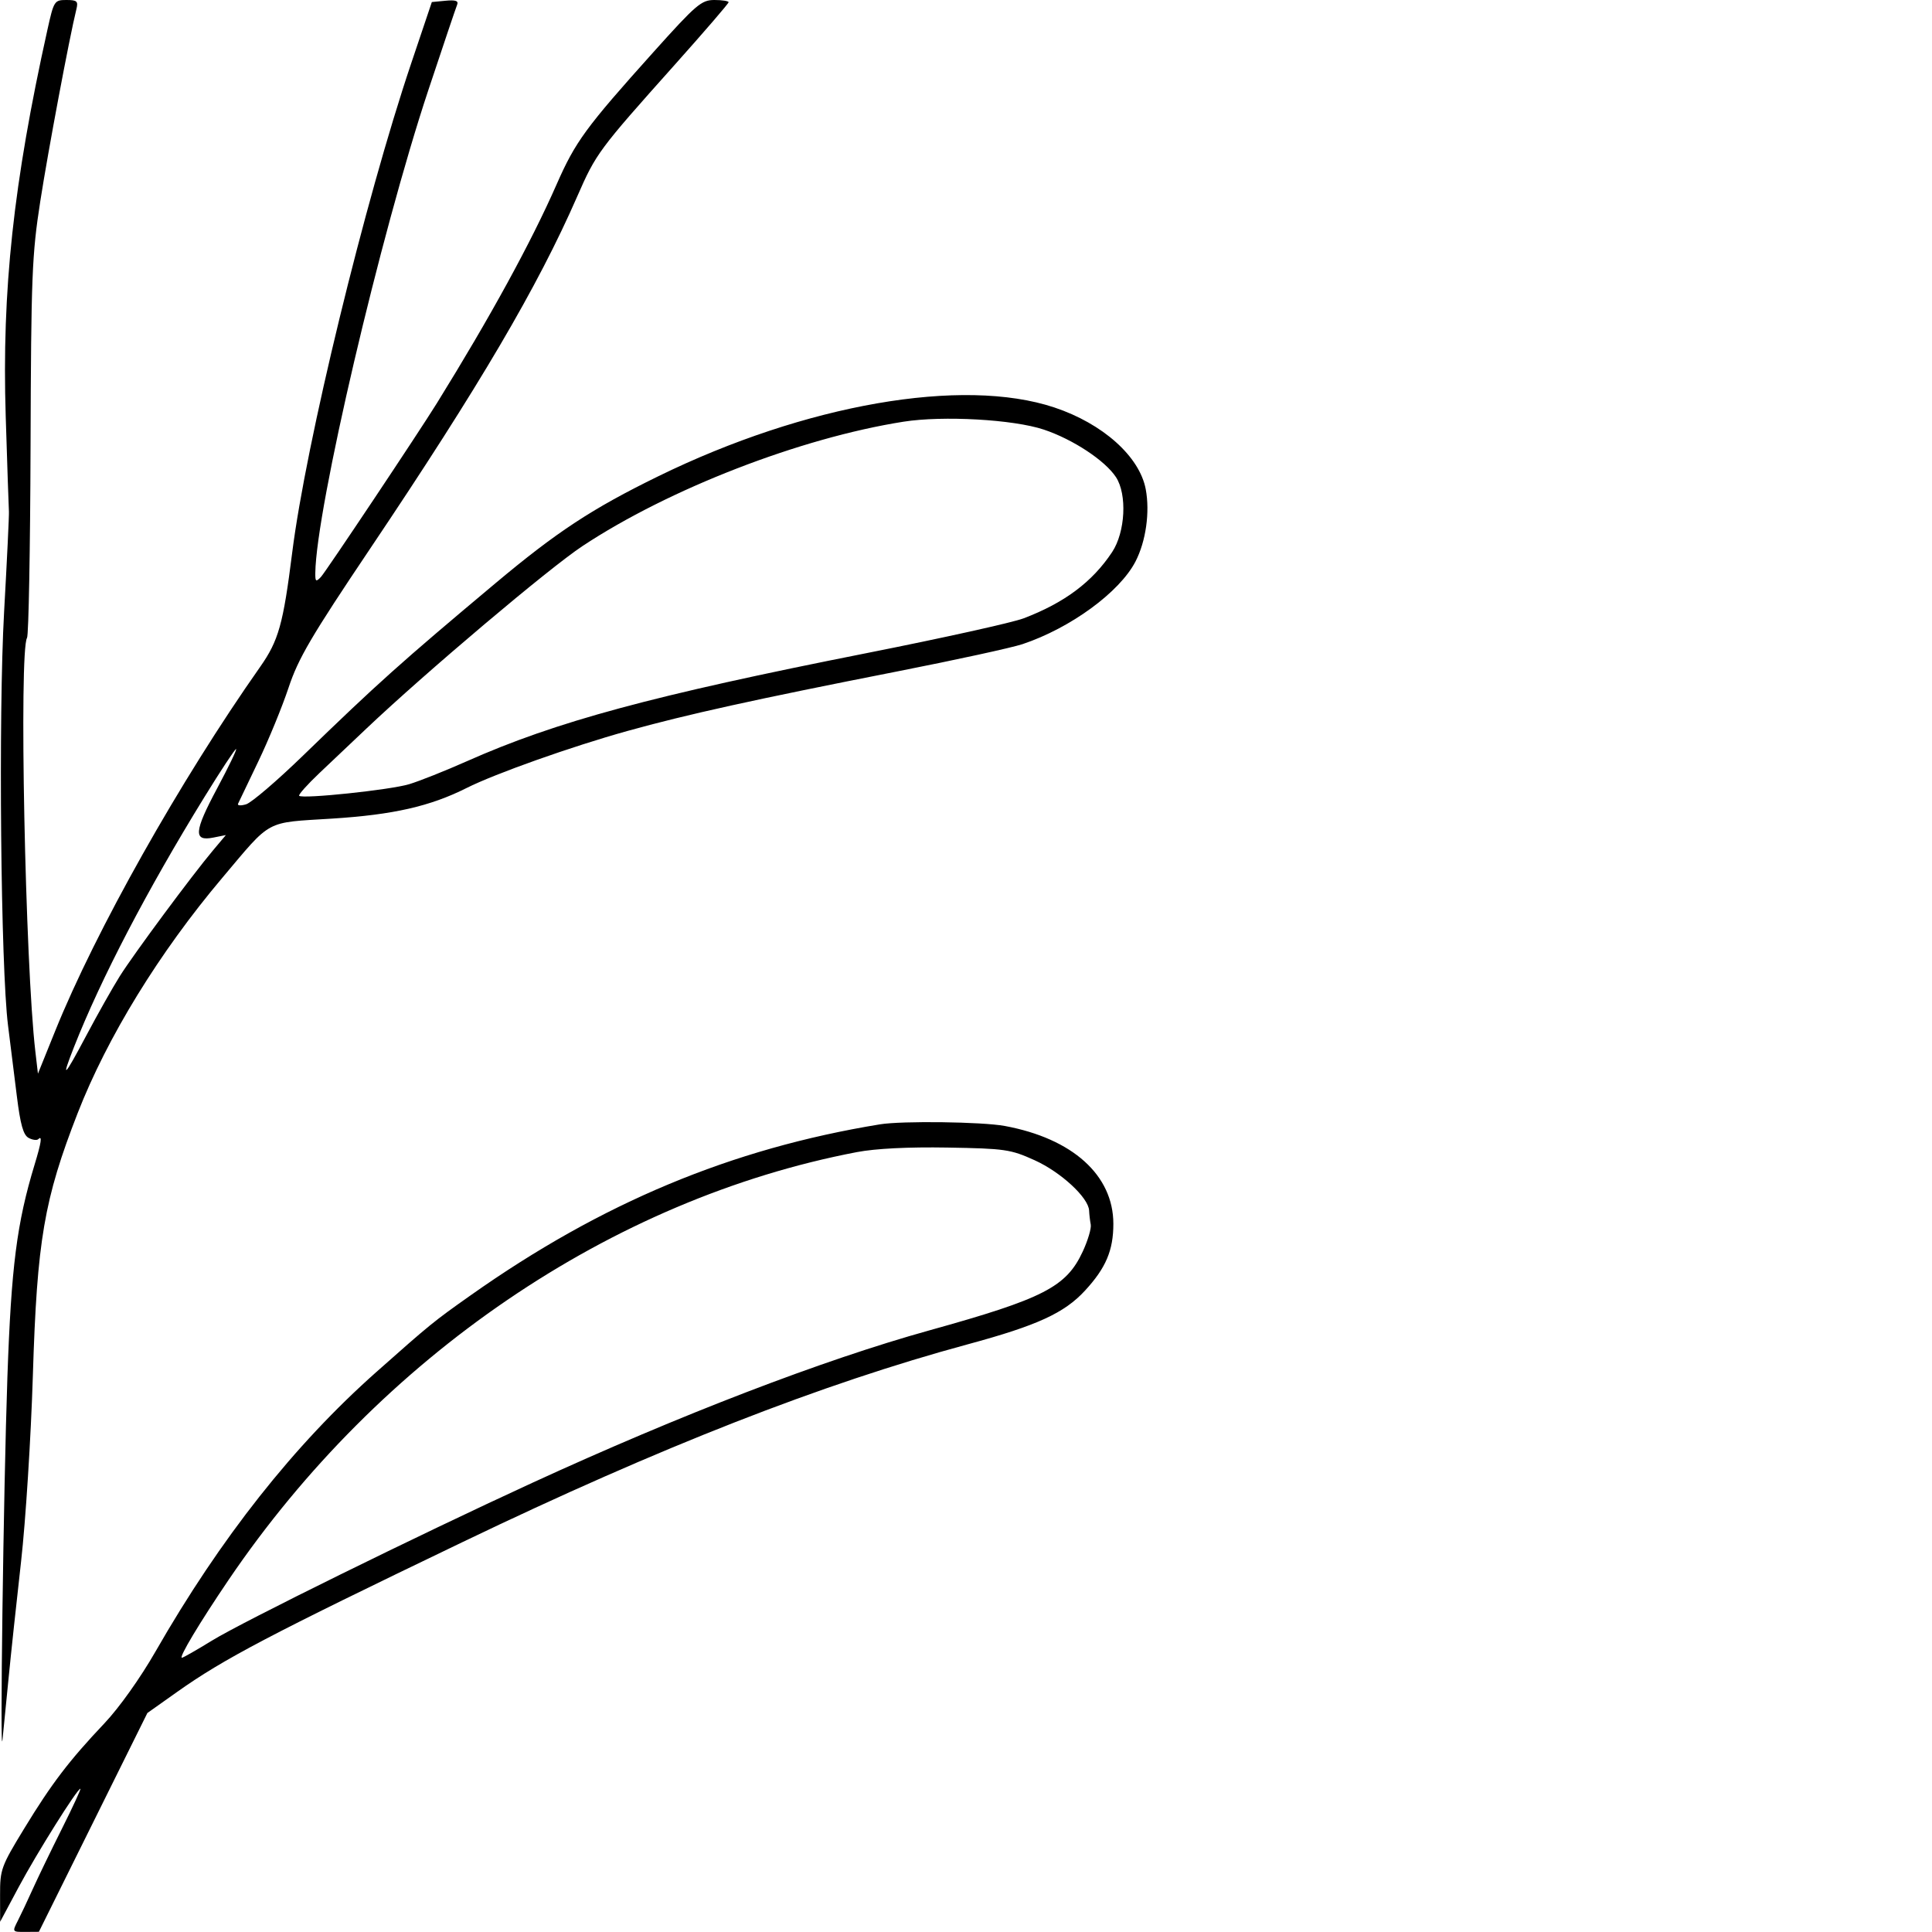
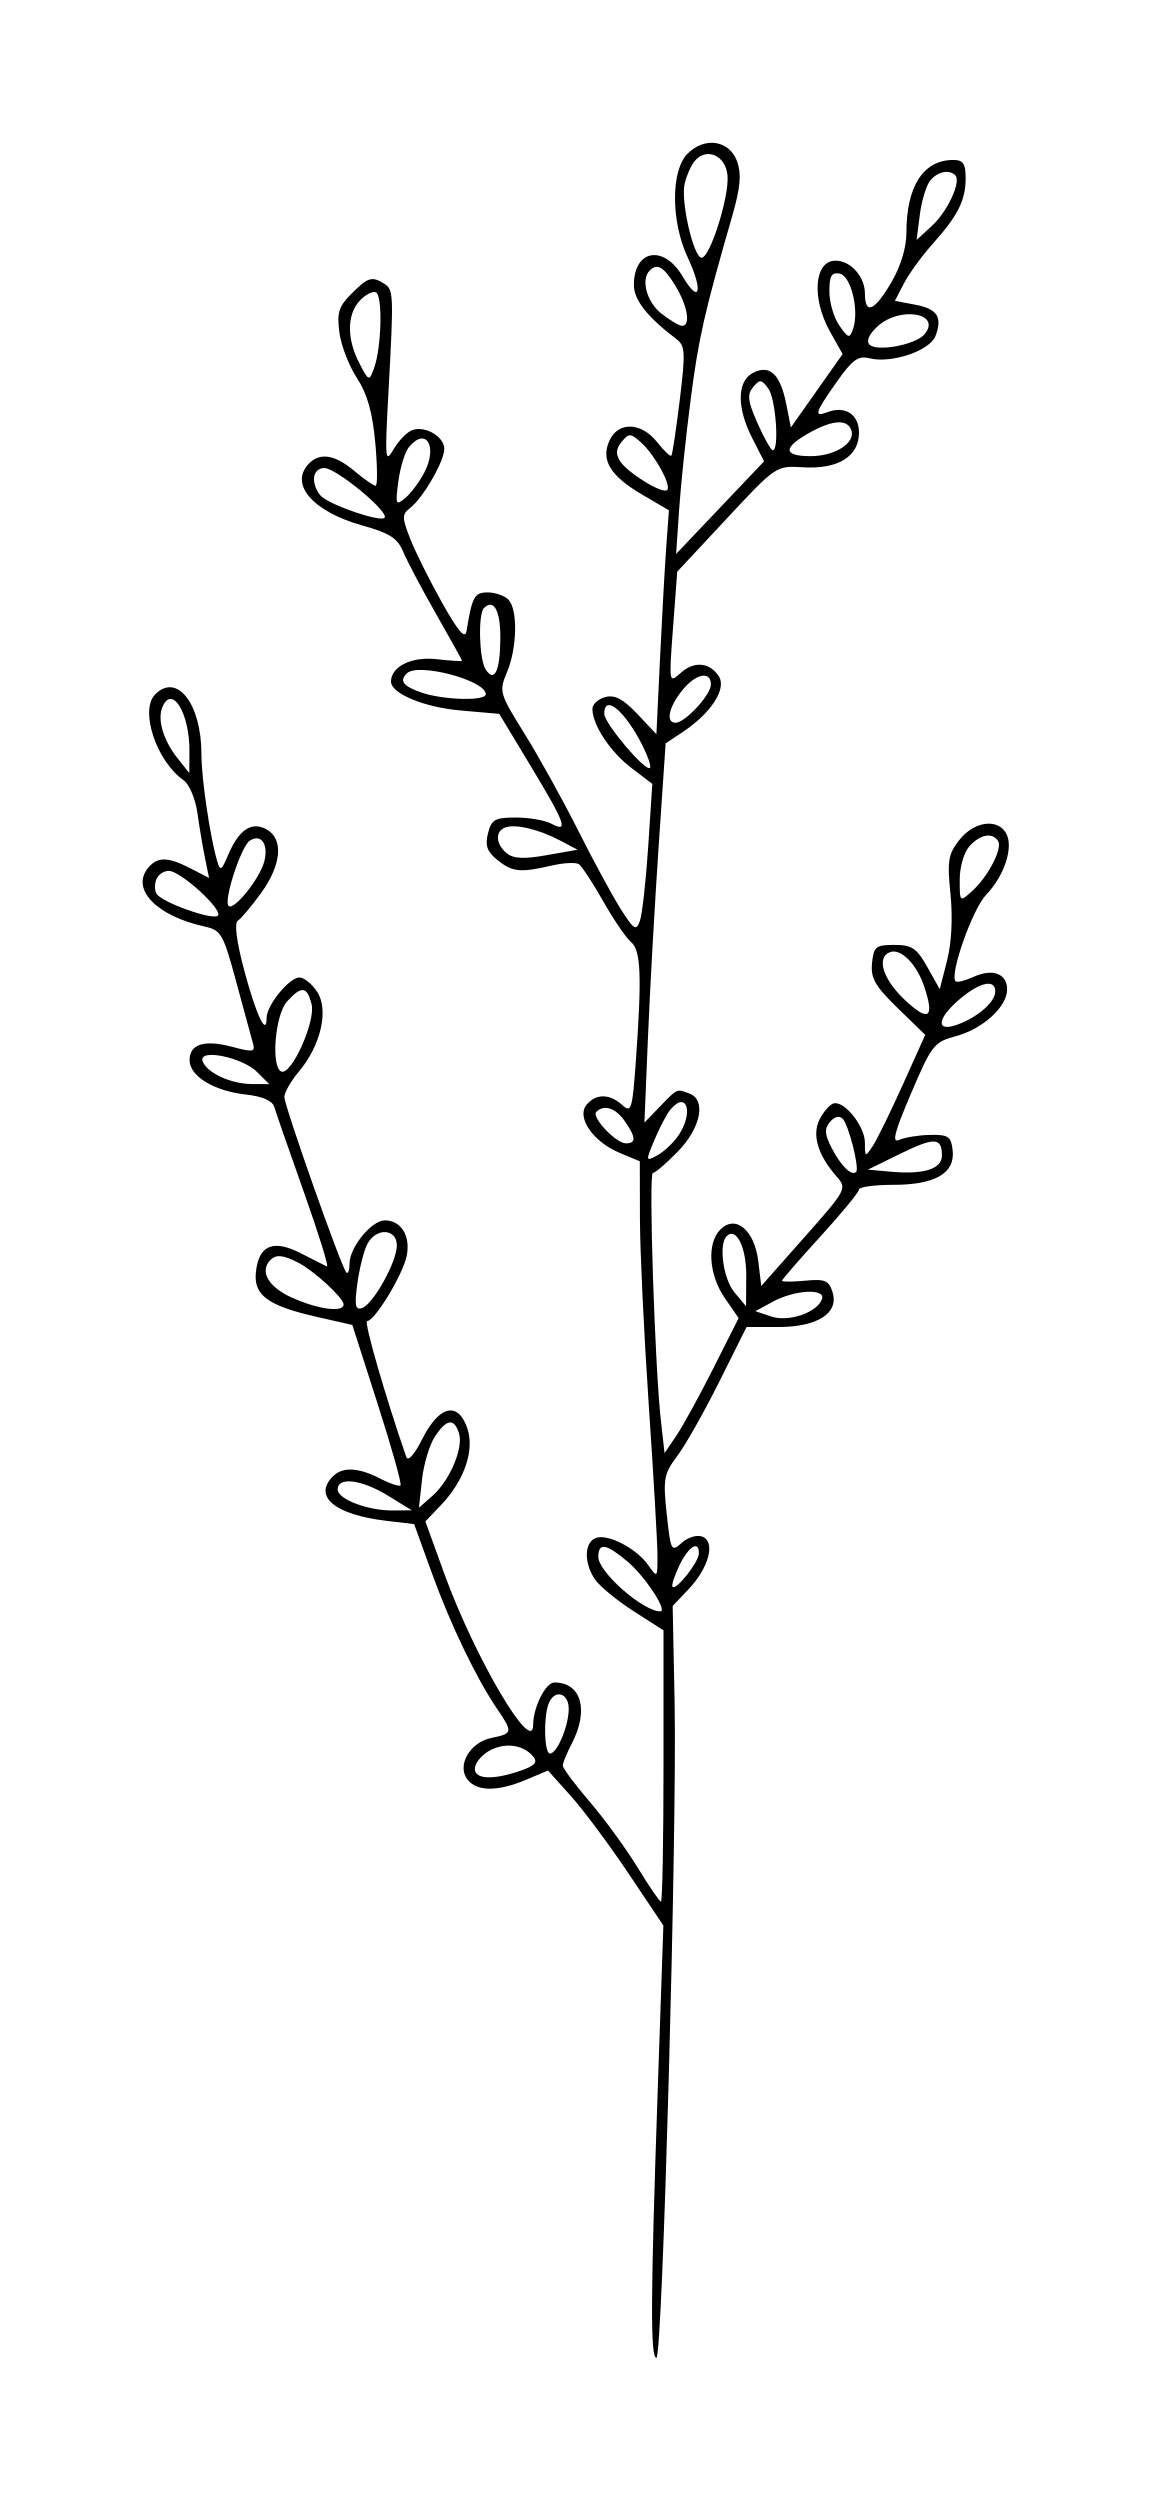
- <svg xmlns="http://www.w3.org/2000/svg" fill="currentColor" vector-effect="non-scaling-stroke" width="472" height="472" viewBox="0 0 472 472" version="1.1">
-   <path d="M 11.591 7.250 C 3.263 44.756, 0.438 70.931, 1.396 101.688 C 1.770 113.685, 2.123 124.175, 2.181 125 C 2.239 125.825, 1.708 136.850, 1.001 149.500 C -0.404 174.644, 0.181 236.349, 1.959 250.500 C 2.511 254.900, 3.482 262.679, 4.115 267.786 C 4.982 274.776, 5.696 277.302, 7.002 278.001 C 7.956 278.512, 9.021 278.645, 9.369 278.298 C 10.363 277.303, 10.100 279.100, 8.459 284.500 C 4.102 298.843, 2.750 309.408, 1.805 336.500 C 0.849 363.922, -0.061 431.402, 0.613 425 C 0.815 423.075, 1.460 416.550, 2.047 410.500 C 2.633 404.450, 4.028 391.400, 5.148 381.500 C 6.267 371.600, 7.564 351.125, 8.030 336 C 9.044 303.053, 10.755 293.033, 18.966 271.965 C 26.205 253.389, 38.924 232.689, 54.273 214.500 C 66.539 199.965, 64.544 201.041, 81.154 199.989 C 96.076 199.043, 105.082 196.993, 114 192.511 C 120.985 189, 139.666 182.374, 153.213 178.602 C 167.789 174.544, 184.354 170.888, 219.298 164.016 C 233.487 161.226, 247.212 158.236, 249.798 157.370 C 261.547 153.440, 273.530 144.676, 277.407 137.181 C 279.951 132.260, 280.962 125.129, 279.911 119.526 C 278.408 111.524, 269.421 103.486, 257.564 99.540 C 235.141 92.078, 196.840 98.736, 160.814 116.359 C 144.630 124.276, 136.035 129.924, 121 142.523 C 97.888 161.889, 92.256 166.934, 74 184.629 C 67.675 190.760, 61.434 196.098, 60.132 196.493 C 58.829 196.887, 57.942 196.825, 58.160 196.355 C 58.378 195.885, 60.608 191.225, 63.116 186 C 65.623 180.775, 68.946 172.675, 70.500 168 C 72.886 160.825, 75.997 155.524, 90.453 134 C 117.221 94.146, 131.296 70.205, 141.017 48 C 145.630 37.462, 146.212 36.676, 164.865 15.799 C 172.089 7.713, 178 0.851, 178 0.549 C 178 0.247, 176.440 -0, 174.533 -0 C 171.356 -0, 170.106 1.069, 159.620 12.750 C 143.064 31.193, 140.584 34.582, 135.976 45.067 C 129.742 59.250, 119.805 77.408, 106.737 98.497 C 102.294 105.667, 79.536 139.768, 78.396 140.964 C 77.183 142.237, 77.004 142.105, 77.032 139.964 C 77.233 124.312, 92.930 57.267, 104.651 22 C 108.215 11.275, 111.375 1.905, 111.673 1.179 C 112.072 0.206, 111.330 -0.058, 108.857 0.179 L 105.500 0.500 100.450 15.500 C 89.128 49.128, 74.756 108.220, 71.388 134.994 C 69.186 152.499, 68.060 156.513, 63.552 162.927 C 43.933 190.838, 23.383 227.348, 13.469 251.903 L 9.269 262.306 8.638 256.903 C 6.158 235.659, 4.618 159.046, 6.606 155.828 C 6.995 155.198, 7.382 134.167, 7.464 109.091 C 7.602 67.357, 7.803 62.288, 9.841 49.173 C 11.763 36.806, 16.964 9.139, 18.662 2.250 C 19.145 0.292, 18.826 0, 16.209 0 C 13.289 0, 13.153 0.214, 11.591 7.250 M 220.734 103.023 C 195.538 106.994, 163.448 119.426, 142.309 133.406 C 134.133 138.812, 104.125 164.157, 89.500 178.008 C 86.200 181.133, 81.057 186.005, 78.072 188.833 C 75.086 191.662, 72.842 194.176, 73.086 194.419 C 73.903 195.236, 95.326 192.981, 99.940 191.592 C 102.448 190.838, 108.775 188.320, 114 185.999 C 135.910 176.263, 159.187 169.967, 211.813 159.543 C 230.135 155.913, 247.345 152.101, 250.058 151.070 C 260.055 147.271, 266.874 142.170, 271.699 134.878 C 274.931 129.995, 275.401 120.787, 272.635 116.565 C 269.973 112.503, 262.112 107.325, 255 104.950 C 247.579 102.471, 230.377 101.504, 220.734 103.023 M 49.926 194.750 C 35.982 217.377, 24.688 239.025, 18.083 255.787 C 14.839 264.021, 15.614 263.299, 21.078 253 C 23.850 247.775, 27.531 241.250, 29.259 238.500 C 32.648 233.104, 46.913 213.851, 52.036 207.757 L 55.183 204.013 52.107 204.629 C 47.208 205.608, 47.395 203.181, 53.032 192.631 C 55.863 187.334, 57.951 183, 57.673 183 C 57.395 183, 53.909 188.287, 49.926 194.750 M 215 274.681 C 178.681 280.611, 146.988 293.846, 115 316.439 C 105.907 322.861, 105.197 323.439, 91.970 335.167 C 71.860 352.998, 53.881 375.753, 37.980 403.500 C 34.294 409.931, 29.121 417.200, 25.526 421 C 16.852 430.168, 12.633 435.703, 5.887 446.768 C 0.278 455.967, 0.001 456.732, 0.017 462.962 L 0.033 469.500 4.577 461 C 8.999 452.726, 18.866 437, 19.635 437 C 19.846 437, 17.822 441.387, 15.137 446.750 C 12.452 452.113, 9.243 458.750, 8.006 461.500 C 6.769 464.250, 5.125 467.738, 4.353 469.250 C 2.960 471.977, 2.976 472, 6.224 471.977 L 9.500 471.953 22.751 445.227 L 36.003 418.500 43.251 413.362 C 54.668 405.269, 65.819 399.415, 113 376.744 C 161.298 353.537, 200.801 338.071, 236.404 328.430 C 253.391 323.830, 260.007 320.801, 265.074 315.304 C 270.176 309.769, 272 305.473, 272 298.992 C 272 287.123, 262.034 278.141, 245.464 275.078 C 239.939 274.057, 220.383 273.802, 215 274.681 M 209.345 281.467 C 149.372 292.929, 92.829 331.431, 55.830 386 C 48.762 396.425, 43.622 405, 44.440 405 C 44.729 405, 48.010 403.128, 51.732 400.840 C 59.327 396.171, 101.882 375.209, 130 362.285 C 166.348 345.578, 201.077 332.241, 227 325.034 C 254.983 317.254, 260.511 314.412, 264.530 305.737 C 265.778 303.043, 266.654 300.088, 266.476 299.170 C 266.298 298.251, 266.119 296.714, 266.077 295.753 C 265.938 292.595, 259.190 286.359, 252.762 283.450 C 246.899 280.796, 245.545 280.599, 231.500 280.358 C 221.906 280.193, 213.921 280.593, 209.345 281.467" stroke="none" fill="currentColor" fill-rule="evenodd" />
+ <svg xmlns="http://www.w3.org/2000/svg" fill="currentColor" vector-effect="non-scaling-stroke" width="194" height="422" viewBox="0 0 194 422" version="1.1">
+   <path d="M 116.061 25.939 C 113.221 28.779, 113.238 37.400, 116.094 43.478 C 118.751 49.130, 118.100 51.529, 115.229 46.664 C 112.024 41.232, 107 42.118, 107 48.115 C 107 50.630, 109.265 53.508, 114.173 57.231 C 115.668 58.366, 115.729 59.454, 114.745 67.500 C 114.139 72.450, 113.505 76.681, 113.336 76.903 C 113.167 77.124, 112.089 76.112, 110.941 74.653 C 108.265 71.250, 104.361 71.115, 102.876 74.374 C 101.375 77.668, 103.001 80.330, 108.474 83.538 L 112.912 86.138 112.463 92.319 C 112.216 95.719, 111.742 104.222, 111.408 111.216 L 110.802 123.933 107.578 120.514 C 105.190 117.982, 103.788 117.243, 102.177 117.664 C 100.979 117.977, 100 118.878, 100 119.666 C 100 122.354, 102.992 126.892, 106.555 129.610 L 110.112 132.323 109.416 142.911 C 109.033 148.735, 108.400 154.384, 108.009 155.465 C 107.381 157.199, 106.996 156.954, 104.746 153.390 C 103.344 151.168, 100.111 145.200, 97.564 140.127 C 95.016 135.055, 90.961 127.738, 88.552 123.867 C 84.292 117.020, 84.211 116.738, 85.587 113.447 C 87.314 109.312, 87.427 102.827, 85.800 101.200 C 85.140 100.540, 83.574 100, 82.319 100 C 80.087 100, 79.688 100.727, 78.754 106.500 C 78.518 107.959, 77.407 106.682, 74.648 101.784 C 72.568 98.090, 70.149 93.242, 69.272 91.011 C 67.824 87.323, 67.822 86.844, 69.252 85.728 C 71.429 84.030, 74.992 77.862, 74.996 75.785 C 75.001 73.684, 71.725 71.784, 69.542 72.622 C 68.661 72.960, 67.256 74.421, 66.420 75.869 C 65.021 78.290, 64.952 77.542, 65.556 66.500 C 66.475 49.702, 66.446 48.896, 64.888 47.910 C 62.789 46.580, 62.132 46.777, 59.333 49.576 C 57.165 51.744, 56.842 52.785, 57.293 56.148 C 57.588 58.345, 58.920 61.798, 60.254 63.822 C 61.989 66.453, 62.869 69.563, 63.347 74.750 C 63.714 78.737, 63.738 82, 63.401 82 C 63.064 82, 61.452 80.875, 59.818 79.500 C 56.571 76.768, 54.060 76.340, 52.200 78.200 C 48.736 81.664, 52.753 86.360, 61.190 88.710 C 65.756 89.981, 67.109 90.848, 68.041 93.100 C 68.681 94.643, 71.183 99.379, 73.602 103.623 C 76.021 107.868, 78 111.434, 78 111.548 C 78 111.661, 76.056 111.535, 73.681 111.268 C 69.480 110.794, 66 112.507, 66 115.048 C 66 117.071, 71.574 119.389, 77.733 119.928 L 84.274 120.500 89.637 129.398 C 95.466 139.069, 96.015 140.614, 93.066 139.035 C 92.002 138.466, 89.310 138, 87.085 138 C 83.534 138, 82.956 138.327, 82.368 140.669 C 81.850 142.735, 82.209 143.751, 83.960 145.169 C 86.474 147.205, 87.823 147.342, 93.148 146.104 C 95.155 145.638, 97.210 145.536, 97.714 145.878 C 98.219 146.220, 100.068 149.035, 101.822 152.133 C 103.577 155.231, 105.685 158.323, 106.506 159.005 C 108.177 160.392, 108.358 164.648, 107.349 178.865 C 106.745 187.367, 106.575 187.926, 105.020 186.518 C 102.890 184.591, 100.592 184.582, 99.004 186.495 C 97.263 188.593, 100.108 192.729, 104.578 194.597 L 108 196.027 108.021 205.763 C 108.033 211.119, 108.698 225.175, 109.500 237 C 110.302 248.825, 110.967 260.288, 110.979 262.473 C 111 266.356, 110.965 266.395, 109.439 264.217 C 107.438 261.359, 102.580 258.840, 100.563 259.614 C 98.594 260.370, 98.547 263.908, 100.470 266.654 C 101.279 267.809, 104.204 270.206, 106.970 271.981 L 112 275.208 112 298.104 C 112 310.697, 111.808 321, 111.572 321 C 111.337 321, 109.567 318.413, 107.639 315.250 C 105.711 312.088, 102.079 307.101, 99.567 304.168 C 97.055 301.236, 95 298.475, 95 298.033 C 95 297.590, 95.672 295.940, 96.494 294.364 C 99.458 288.680, 98.142 284, 93.579 284 C 92.109 284, 90 288.198, 90 291.124 C 90 296.561, 80.132 279.800, 75.006 265.658 L 71.802 256.816 74.348 254.158 C 78.394 249.934, 80.167 244.777, 78.861 241.031 C 77.277 236.486, 74.123 237.265, 71.278 242.905 C 69.921 245.596, 68.866 246.763, 68.569 245.905 C 65.056 235.778, 61.375 223, 61.972 223 C 63.255 223, 68.023 215.137, 68.654 211.979 C 69.327 208.613, 67.708 206, 64.950 206 C 62.716 206, 59 210.560, 59 213.302 C 59 214.419, 58.758 215.091, 58.463 214.796 C 57.623 213.956, 48 186.699, 48 185.160 C 48 184.406, 49.113 182.466, 50.474 180.849 C 54.166 176.461, 55.534 170.464, 53.538 167.417 C 52.667 166.088, 51.322 165, 50.550 165 C 48.818 165, 45 169.702, 45 171.835 C 45 175.088, 43.213 171.276, 41.215 163.760 C 39.924 158.904, 39.525 155.793, 40.145 155.410 C 40.688 155.075, 42.452 152.978, 44.066 150.750 C 47.553 145.936, 47.907 141.556, 44.936 139.966 C 42.420 138.619, 40.288 140.085, 38.467 144.416 C 37.403 146.948, 37.166 147.080, 36.676 145.417 C 35.455 141.273, 34 131.411, 34 127.284 C 34 118.822, 29.891 113.509, 26.200 117.200 C 23.538 119.862, 26.384 128.475, 30.995 131.707 C 31.943 132.372, 32.987 134.844, 33.319 137.207 C 33.650 139.568, 34.229 143.008, 34.606 144.851 L 35.290 148.201 32.195 146.601 C 28.345 144.610, 26.592 144.582, 25.011 146.487 C 22.040 150.067, 26.402 154.611, 34.521 156.395 C 37.339 157.014, 37.685 157.618, 39.885 165.778 C 41.178 170.575, 42.447 175.235, 42.704 176.134 C 43.116 177.570, 42.695 177.641, 39.239 176.718 C 34.511 175.456, 32 176.229, 32 178.946 C 32 181.644, 36.058 184.140, 41.429 184.745 C 44.335 185.072, 45.991 185.795, 46.305 186.870 C 46.567 187.767, 48.825 194.265, 51.324 201.311 C 53.823 208.357, 55.560 213.971, 55.184 213.785 C 54.808 213.600, 52.788 212.577, 50.696 211.513 C 46.066 209.158, 43.649 210.213, 43.191 214.789 C 42.805 218.654, 45.230 220.417, 53.522 222.300 L 59.472 223.652 63.750 236.979 C 66.103 244.308, 67.838 250.495, 67.607 250.727 C 67.375 250.958, 65.816 250.439, 64.143 249.574 C 60.506 247.693, 57.833 247.567, 56.200 249.200 C 52.811 252.589, 56.501 255.680, 65.157 256.705 L 69.908 257.268 72.924 265.602 C 76.059 274.269, 80.427 283.346, 83.941 288.500 C 86.600 292.399, 86.553 292.639, 82.989 293.352 C 79.276 294.095, 77.014 298.107, 78.975 300.470 C 80.601 302.429, 84.080 302.415, 88.782 300.432 L 92.500 298.863 96.373 303.182 C 98.503 305.557, 102.885 311.445, 106.111 316.266 L 111.977 325.031 111.007 353.266 C 109.811 388.082, 109.767 398, 110.808 398 C 111.838 398, 114.307 308.801, 113.873 287.292 L 113.546 271.084 116.202 268.292 C 119.657 264.659, 120.828 260.255, 118.569 259.388 C 117.648 259.035, 116.116 259.490, 115.084 260.424 C 113.318 262.022, 113.214 261.824, 112.545 255.578 C 111.908 249.629, 112.061 248.782, 114.316 245.783 C 115.674 243.977, 118.863 238.338, 121.403 233.250 L 126.020 224 131.399 224 C 138.010 224, 141.656 221.641, 140.529 218.092 C 139.907 216.132, 139.252 215.861, 135.902 216.181 C 133.756 216.385, 132 216.389, 132 216.188 C 132 215.987, 134.925 212.618, 138.500 208.701 C 142.075 204.784, 145 201.224, 145 200.789 C 145 200.355, 147.600 200, 150.777 200 C 157.874 200, 161.256 198.029, 160.807 194.153 C 160.538 191.829, 160.066 191.509, 157 191.573 C 155.075 191.613, 152.739 191.988, 151.809 192.407 C 150.496 192.998, 150.938 191.244, 153.788 184.561 C 157.259 176.420, 157.668 175.897, 161.344 174.907 C 165.912 173.677, 170 169.950, 170 167.014 C 170 164.332, 167.554 163.427, 164.307 164.906 C 162.896 165.549, 161.548 165.881, 161.312 165.645 C 160.228 164.561, 164.140 153.463, 166.459 151.042 C 169.567 147.798, 171.132 142.987, 169.833 140.666 C 168.395 138.096, 164.427 138.643, 161.969 141.750 C 160.051 144.173, 159.869 145.264, 160.442 150.930 C 160.846 154.918, 160.625 159.186, 159.861 162.167 L 158.629 166.974 156.533 163.237 C 154.741 160.042, 153.933 159.500, 150.968 159.500 C 147.826 159.500, 147.472 159.790, 147.199 162.582 C 146.951 165.126, 147.709 166.452, 151.539 170.175 L 156.179 174.685 152.397 183.093 C 150.316 187.717, 148.026 192.388, 147.307 193.473 C 146.056 195.361, 146 195.337, 146 192.911 C 146 190.084, 142.459 185.683, 140.661 186.275 C 140.022 186.486, 138.976 187.699, 138.337 188.972 C 137.031 191.569, 138.050 194.981, 141.206 198.581 C 143.003 200.630, 142.920 200.786, 135.765 208.867 L 128.500 217.072 128 212.900 C 127.371 207.655, 124.177 204.966, 121.616 207.527 C 119.293 209.850, 119.626 215.161, 122.341 219.102 L 124.681 222.500 120.395 231 C 118.037 235.675, 115.224 240.800, 114.143 242.388 L 112.178 245.277 111.569 239.888 C 110.529 230.688, 109.462 197.999, 110.202 197.999 C 110.588 198, 112.500 196.356, 114.452 194.347 C 118.285 190.399, 119.236 185.688, 116.418 184.607 C 114.218 183.763, 114.374 183.696, 111.429 186.750 L 108.778 189.500 109.381 175 C 109.713 167.025, 110.519 152.621, 111.172 142.992 L 112.359 125.483 115.346 123.492 C 120.005 120.385, 122.667 116.282, 121.365 114.214 C 119.830 111.777, 117.175 111.531, 114.874 113.614 C 112.915 115.387, 112.904 115.322, 113.607 105.951 L 114.316 96.500 122.660 87.549 C 131.002 78.601, 131.007 78.598, 135.558 78.878 C 141.454 79.240, 145 77.049, 145 73.044 C 145 69.936, 142.660 68.426, 139.641 69.584 C 137.317 70.476, 137.567 69.673, 141.228 64.478 C 143.884 60.711, 144.867 60.001, 146.766 60.477 C 150.477 61.409, 156.989 59.202, 157.920 56.698 C 159.116 53.481, 158.224 52.133, 154.433 51.421 L 151.058 50.788 152.586 47.834 C 153.426 46.210, 155.598 43.220, 157.412 41.190 C 161.709 36.384, 163 33.814, 163 30.066 C 163 27.634, 162.573 27, 160.934 27 C 155.854 27, 153 31.429, 153 39.311 C 153 41.805, 152.038 44.966, 150.458 47.662 C 147.614 52.516, 146 53.207, 146 49.571 C 146 46.699, 143.595 44, 141.036 44 C 137.431 44, 136.945 50.351, 140.118 55.996 L 142.236 59.764 137.868 65.959 L 133.500 72.154 132.709 68.165 C 131.709 63.126, 129.892 61.452, 127.064 62.966 C 124.387 64.398, 124.357 68.819, 126.988 73.977 L 128.976 77.874 121.553 85.687 L 114.130 93.500 114.638 86 C 114.917 81.875, 115.798 73.479, 116.595 67.341 C 117.940 56.981, 118.884 52.828, 123.643 36.308 C 124.970 31.701, 125.176 29.397, 124.445 27.308 C 123.177 23.683, 118.999 23.001, 116.061 25.939 M 117.243 27.207 C 116.648 27.924, 115.893 29.634, 115.566 31.006 C 114.870 33.922, 117.069 43.500, 118.434 43.500 C 119.869 43.500, 123.142 33.083, 122.802 29.596 C 122.471 26.198, 119.235 24.807, 117.243 27.207 M 157.033 30.461 C 156.366 31.264, 155.574 33.852, 155.272 36.211 L 154.724 40.500 157.307 38.127 C 159.957 35.693, 162.296 30.629, 161.252 29.585 C 160.221 28.554, 158.281 28.957, 157.033 30.461 M 109.667 45.667 C 108.142 47.191, 109.172 50.990, 111.635 52.927 C 113.084 54.067, 114.659 55, 115.135 55 C 116.632 55, 116.071 51.628, 114.011 48.250 C 112.047 45.029, 110.954 44.379, 109.667 45.667 M 140 49.204 C 140 51.047, 140.755 53.632, 141.677 54.949 C 143.211 57.139, 143.408 57.187, 143.994 55.517 C 145.076 52.432, 143.653 46.557, 141.735 46.187 C 140.367 45.924, 140 46.562, 140 49.204 M 60.677 50.804 C 58.550 53.155, 58.537 57.204, 60.644 61.278 C 62.242 64.369, 62.310 64.394, 63.114 62.220 C 64.417 58.699, 64.634 49.761, 63.427 49.332 C 62.837 49.123, 61.599 49.785, 60.677 50.804 M 148.105 55.117 C 146.665 56.458, 146.182 57.582, 146.786 58.186 C 148.025 59.425, 154.602 58.185, 156.050 56.439 C 159.043 52.833, 151.843 51.635, 148.105 55.117 M 127.124 65.350 C 126.082 66.606, 126.217 67.701, 127.871 71.441 C 128.980 73.948, 130.138 76, 130.444 76 C 131.577 76, 130.954 67.320, 129.697 65.601 C 128.537 64.013, 128.257 63.986, 127.124 65.350 M 137.053 72.822 C 132.106 75.489, 132.031 77, 136.845 77 C 140.929 77, 144.425 74.777, 143.712 72.634 C 143.094 70.779, 140.719 70.847, 137.053 72.822 M 104.951 74.559 C 103.982 75.727, 103.903 76.624, 104.664 77.834 C 105.908 79.813, 111.867 83.466, 112.621 82.712 C 113.374 81.959, 110.558 76.815, 108.246 74.722 C 106.452 73.099, 106.174 73.085, 104.951 74.559 M 69.033 75.461 C 68.366 76.264, 67.563 78.852, 67.248 81.211 C 66.718 85.188, 66.802 85.396, 68.404 84.073 C 69.354 83.288, 70.810 81.335, 71.638 79.733 C 73.923 75.315, 71.902 72.003, 69.033 75.461 M 53 80.878 C 53 81.910, 53.601 83.254, 54.336 83.864 C 56.269 85.468, 64.206 88.130, 64.906 87.409 C 65.801 86.487, 56.762 79.006, 54.750 79.003 C 53.704 79.001, 53 79.755, 53 80.878 M 81.688 102.646 C 80.678 103.656, 80.879 111.260, 81.961 112.971 C 83.447 115.321, 84.416 113.316, 84.460 107.804 C 84.497 103.088, 83.360 100.973, 81.688 102.646 M 68.667 113.667 C 67.375 114.959, 68.032 115.816, 71.149 116.902 C 74.823 118.183, 82 118.370, 82 117.185 C 82 114.831, 70.529 111.804, 68.667 113.667 M 115.073 116.635 C 112.841 119.472, 112.357 122, 114.045 122 C 115.651 122, 120 117.285, 120 115.545 C 120 113.141, 117.362 113.724, 115.073 116.635 M 27.361 119.502 C 26.562 121.583, 27.623 125.032, 29.975 128 L 31.956 130.500 31.978 126.815 C 32.017 120.251, 28.942 115.381, 27.361 119.502 M 102 120.497 C 102 122.093, 108.983 130.350, 109.714 129.619 C 109.952 129.381, 109.385 127.682, 108.453 125.843 C 105.462 119.941, 102 117.073, 102 120.497 M 85.250 139.687 C 83.545 140.341, 83.678 142.487, 85.518 144.015 C 86.645 144.950, 88.387 145.037, 92.268 144.354 L 97.500 143.433 94.500 141.857 C 90.882 139.956, 86.952 139.034, 85.250 139.687 M 42.192 141.881 C 40.716 142.794, 37.695 152.029, 38.583 152.915 C 39.466 153.795, 43.895 148.266, 44.620 145.379 C 45.344 142.495, 44.099 140.702, 42.192 141.881 M 163.655 142.829 C 162.722 143.860, 162 146.327, 162 148.484 C 162 152.309, 162.001 152.309, 164.102 150.407 C 166.795 147.970, 169.258 143.226, 168.482 141.971 C 167.545 140.456, 165.469 140.825, 163.655 142.829 M 26.380 148.452 C 26.074 149.251, 26.092 150.340, 26.422 150.873 C 27.319 152.325, 35.935 155.399, 36.769 154.564 C 37.721 153.612, 30.479 147, 28.483 147 C 27.633 147, 26.686 147.653, 26.380 148.452 M 150.250 160.714 C 147.880 161.572, 149.010 165.273, 152.707 168.760 C 156.744 172.567, 157.783 171.903, 156.043 166.630 C 154.771 162.776, 152.097 160.045, 150.250 160.714 M 162.077 168.589 C 158.064 171.966, 157.880 174.376, 161.748 172.906 C 165.197 171.594, 168 169.101, 168 167.345 C 168 165.227, 165.431 165.766, 162.077 168.589 M 48.444 169.061 C 46.416 171.302, 45.706 180.198, 47.500 180.880 C 49.203 181.527, 53.312 172.381, 52.598 169.535 C 51.827 166.461, 50.894 166.355, 48.444 169.061 M 34.195 179.097 C 34.839 181.048, 38.926 182.968, 42.472 182.985 L 45.444 183 43.412 180.968 C 40.901 178.456, 33.486 176.952, 34.195 179.097 M 113.144 187.327 C 112.538 188.056, 111.342 190.331, 110.485 192.381 C 108.967 196.014, 108.978 196.082, 110.912 195.047 C 112.004 194.463, 113.596 192.988, 114.449 191.770 C 117.146 187.918, 115.972 183.919, 113.144 187.327 M 100.658 187.676 C 99.774 188.560, 103.958 193, 105.674 193 C 107.413 193, 107.348 191.942, 105.443 189.223 C 103.896 187.013, 101.949 186.384, 100.658 187.676 M 140.095 189.386 C 139.125 190.555, 139.194 191.474, 140.430 193.865 C 141.957 196.818, 143.764 198.570, 144.511 197.822 C 145.115 197.218, 143.248 189.848, 142.235 188.835 C 141.675 188.275, 140.838 188.491, 140.095 189.386 M 151.932 194.769 L 146.500 197.432 150.405 197.786 C 155.974 198.290, 159 197.323, 159 195.040 C 159 191.980, 157.721 191.931, 151.932 194.769 M 62.022 209.960 C 61.445 211.037, 60.684 214.023, 60.332 216.594 C 59.817 220.354, 59.966 221.179, 61.096 220.807 C 62.986 220.185, 66.963 213.053, 66.984 210.250 C 67.005 207.375, 63.514 207.171, 62.022 209.960 M 122.658 208.675 C 121.278 210.055, 122.084 215.879, 123.967 218.139 L 125.933 220.500 125.967 215.372 C 125.998 210.551, 124.273 207.060, 122.658 208.675 M 45.667 212.667 C 43.764 214.570, 45.253 217.213, 49.250 219.027 C 53.654 221.026, 58 221.602, 58 220.187 C 58 219.089, 53.022 214.513, 50.316 213.122 C 47.813 211.836, 46.614 211.719, 45.667 212.667 M 130.500 219.705 L 127.500 221.330 130.215 222.236 C 133.161 223.220, 138.019 221.522, 138.759 219.250 C 139.347 217.445, 134.142 217.732, 130.500 219.705 M 73.399 242.514 C 72.492 243.897, 71.518 247.160, 71.234 249.764 L 70.717 254.500 72.996 252.500 C 75.921 249.934, 78.264 244.406, 77.477 241.927 C 76.649 239.320, 75.371 239.504, 73.399 242.514 M 57 251.402 C 57 253.082, 62.087 255.012, 66.399 254.969 L 69.500 254.938 65.500 252.474 C 61.067 249.744, 57 249.231, 57 251.402 M 101 262.813 C 101 265.371, 108.548 272, 111.460 272 C 112.766 272, 108.876 266.073, 105.959 263.619 C 102.297 260.537, 101 260.327, 101 262.813 M 114.686 264.228 C 113.826 266.004, 113.309 267.642, 113.536 267.870 C 114.153 268.486, 117.928 263.697, 117.967 262.250 C 118.029 259.917, 116.257 260.986, 114.686 264.228 M 92.607 287.582 C 91.705 289.933, 91.872 296, 92.839 296 C 94.046 296, 96 291.333, 96 288.453 C 96 285.703, 93.568 285.078, 92.607 287.582 M 82.843 295.391 C 81.564 296.028, 80.368 297.326, 80.186 298.275 C 79.789 300.333, 83.006 300.591, 87.883 298.891 C 90.307 298.046, 90.811 297.477, 89.999 296.499 C 88.386 294.555, 85.436 294.098, 82.843 295.391" stroke="none" fill="currentColor" fill-rule="evenodd" />
</svg>
